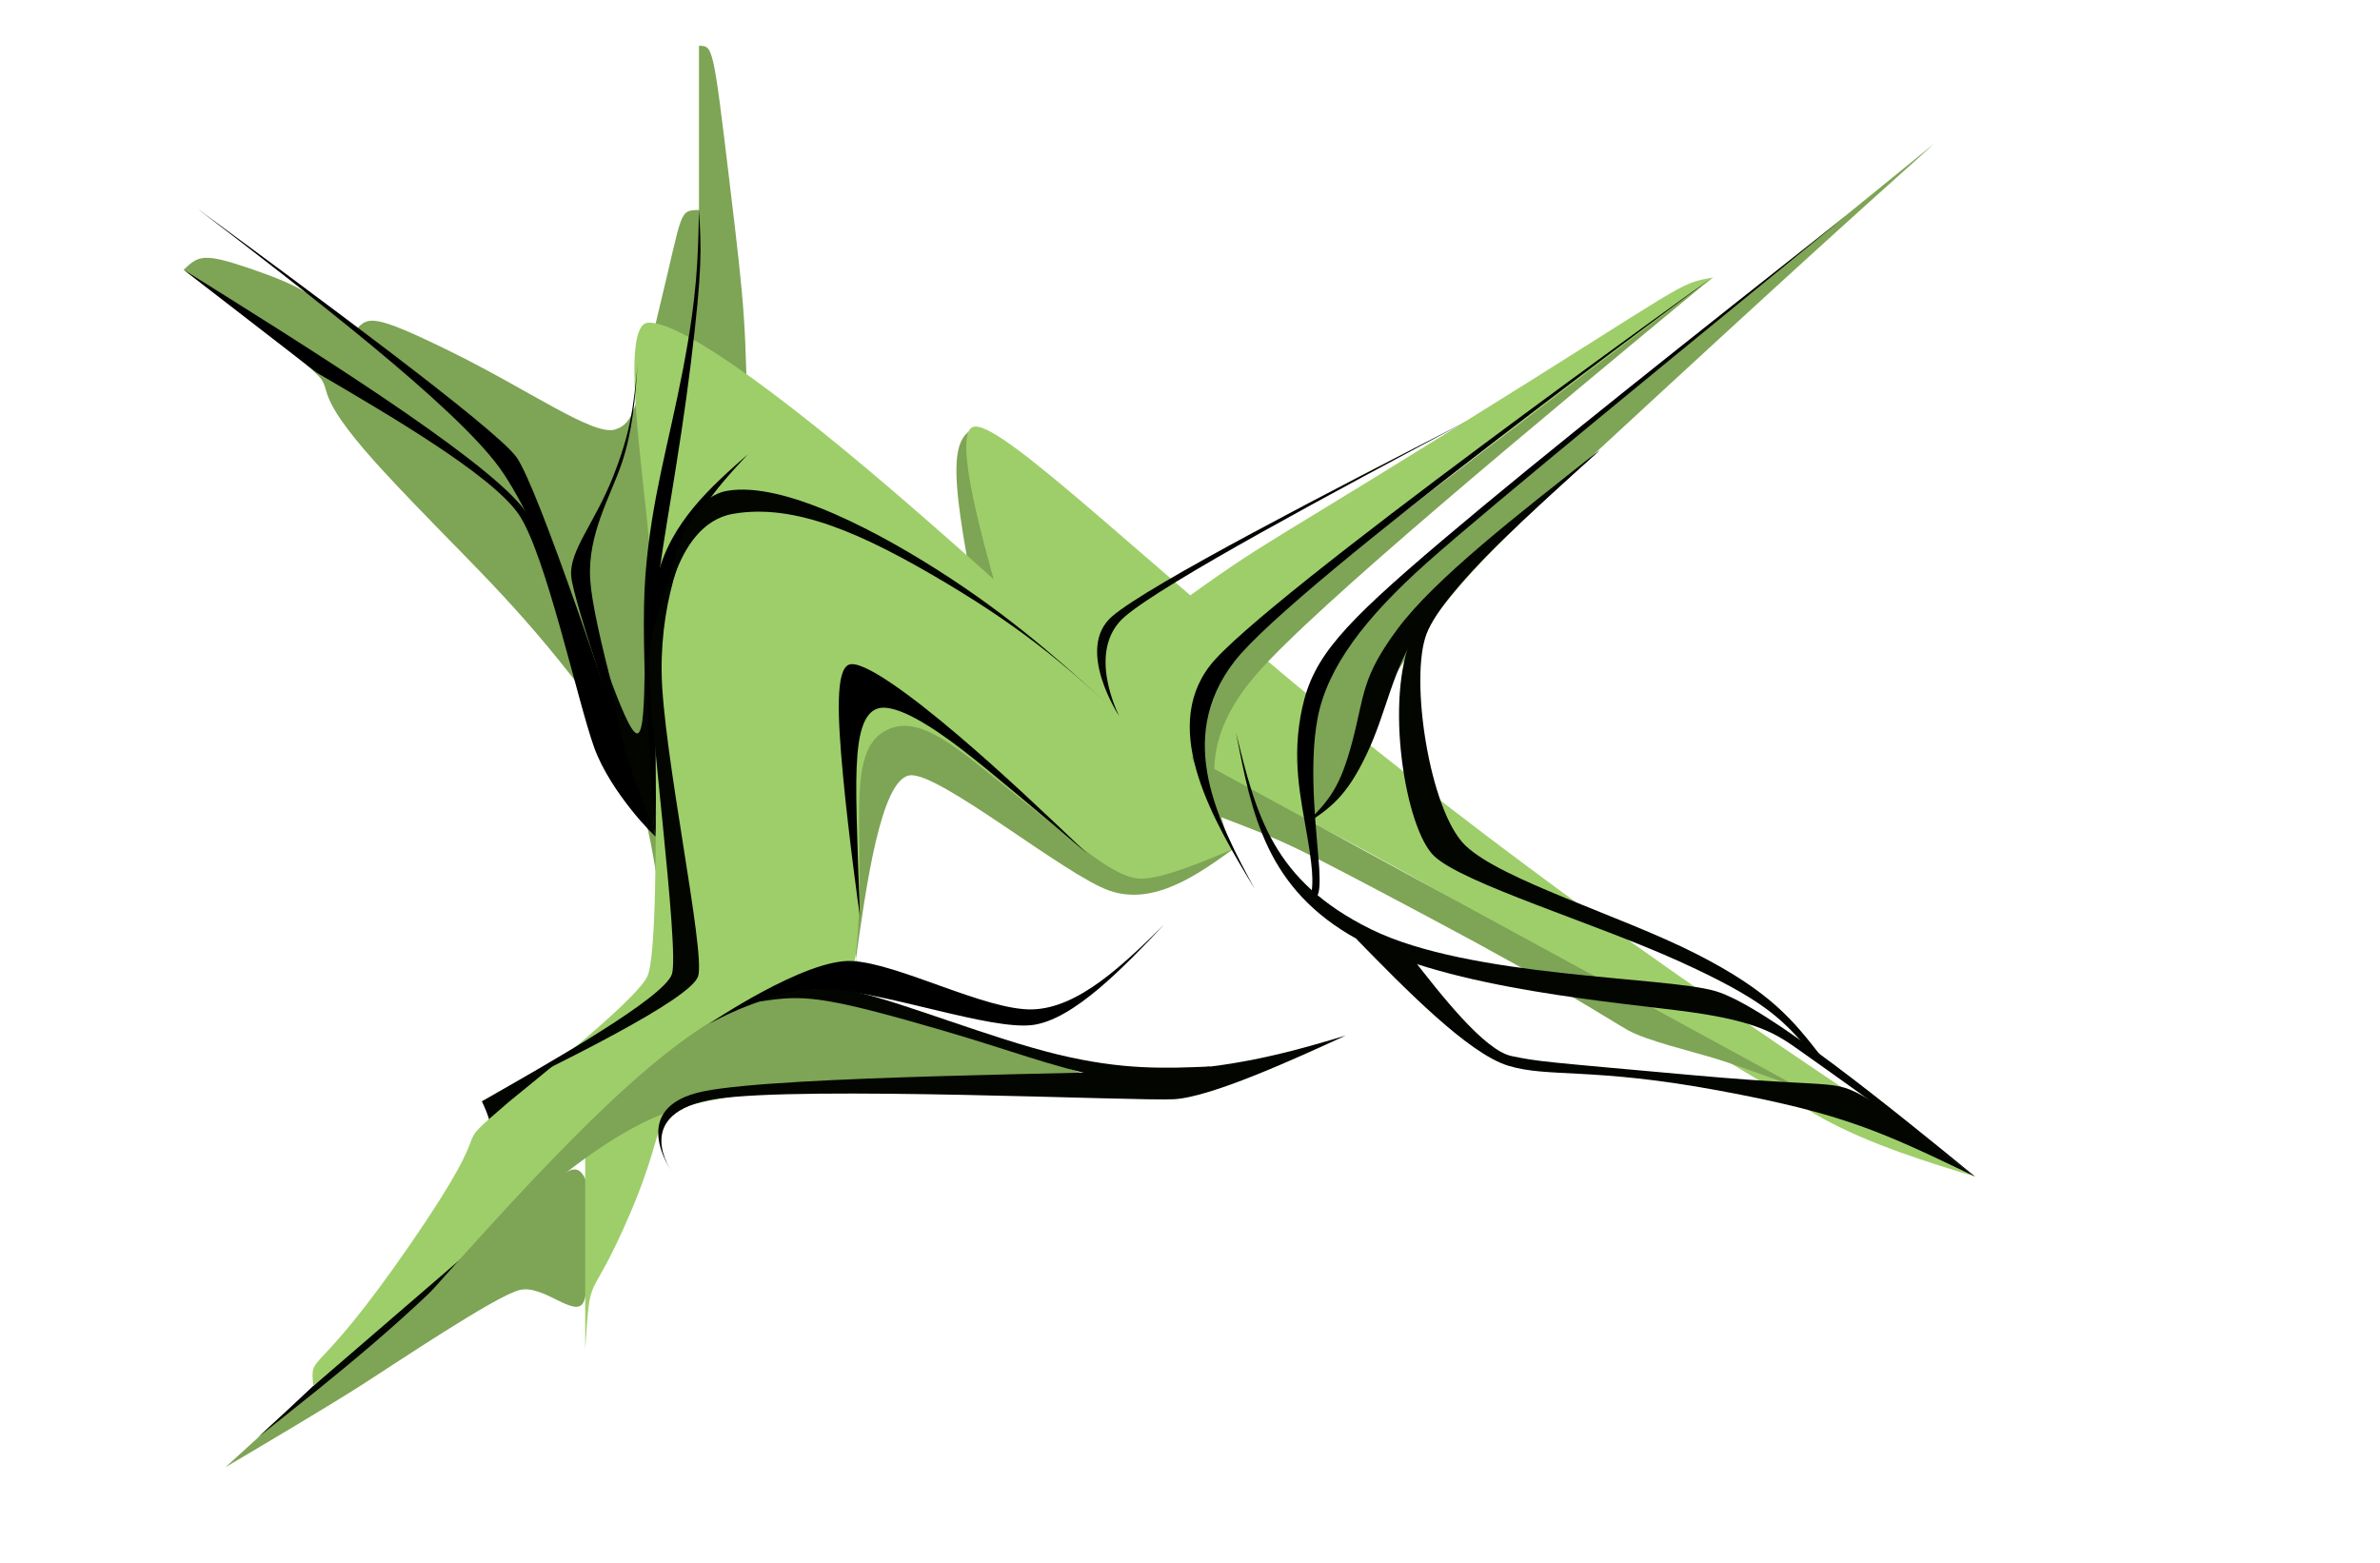
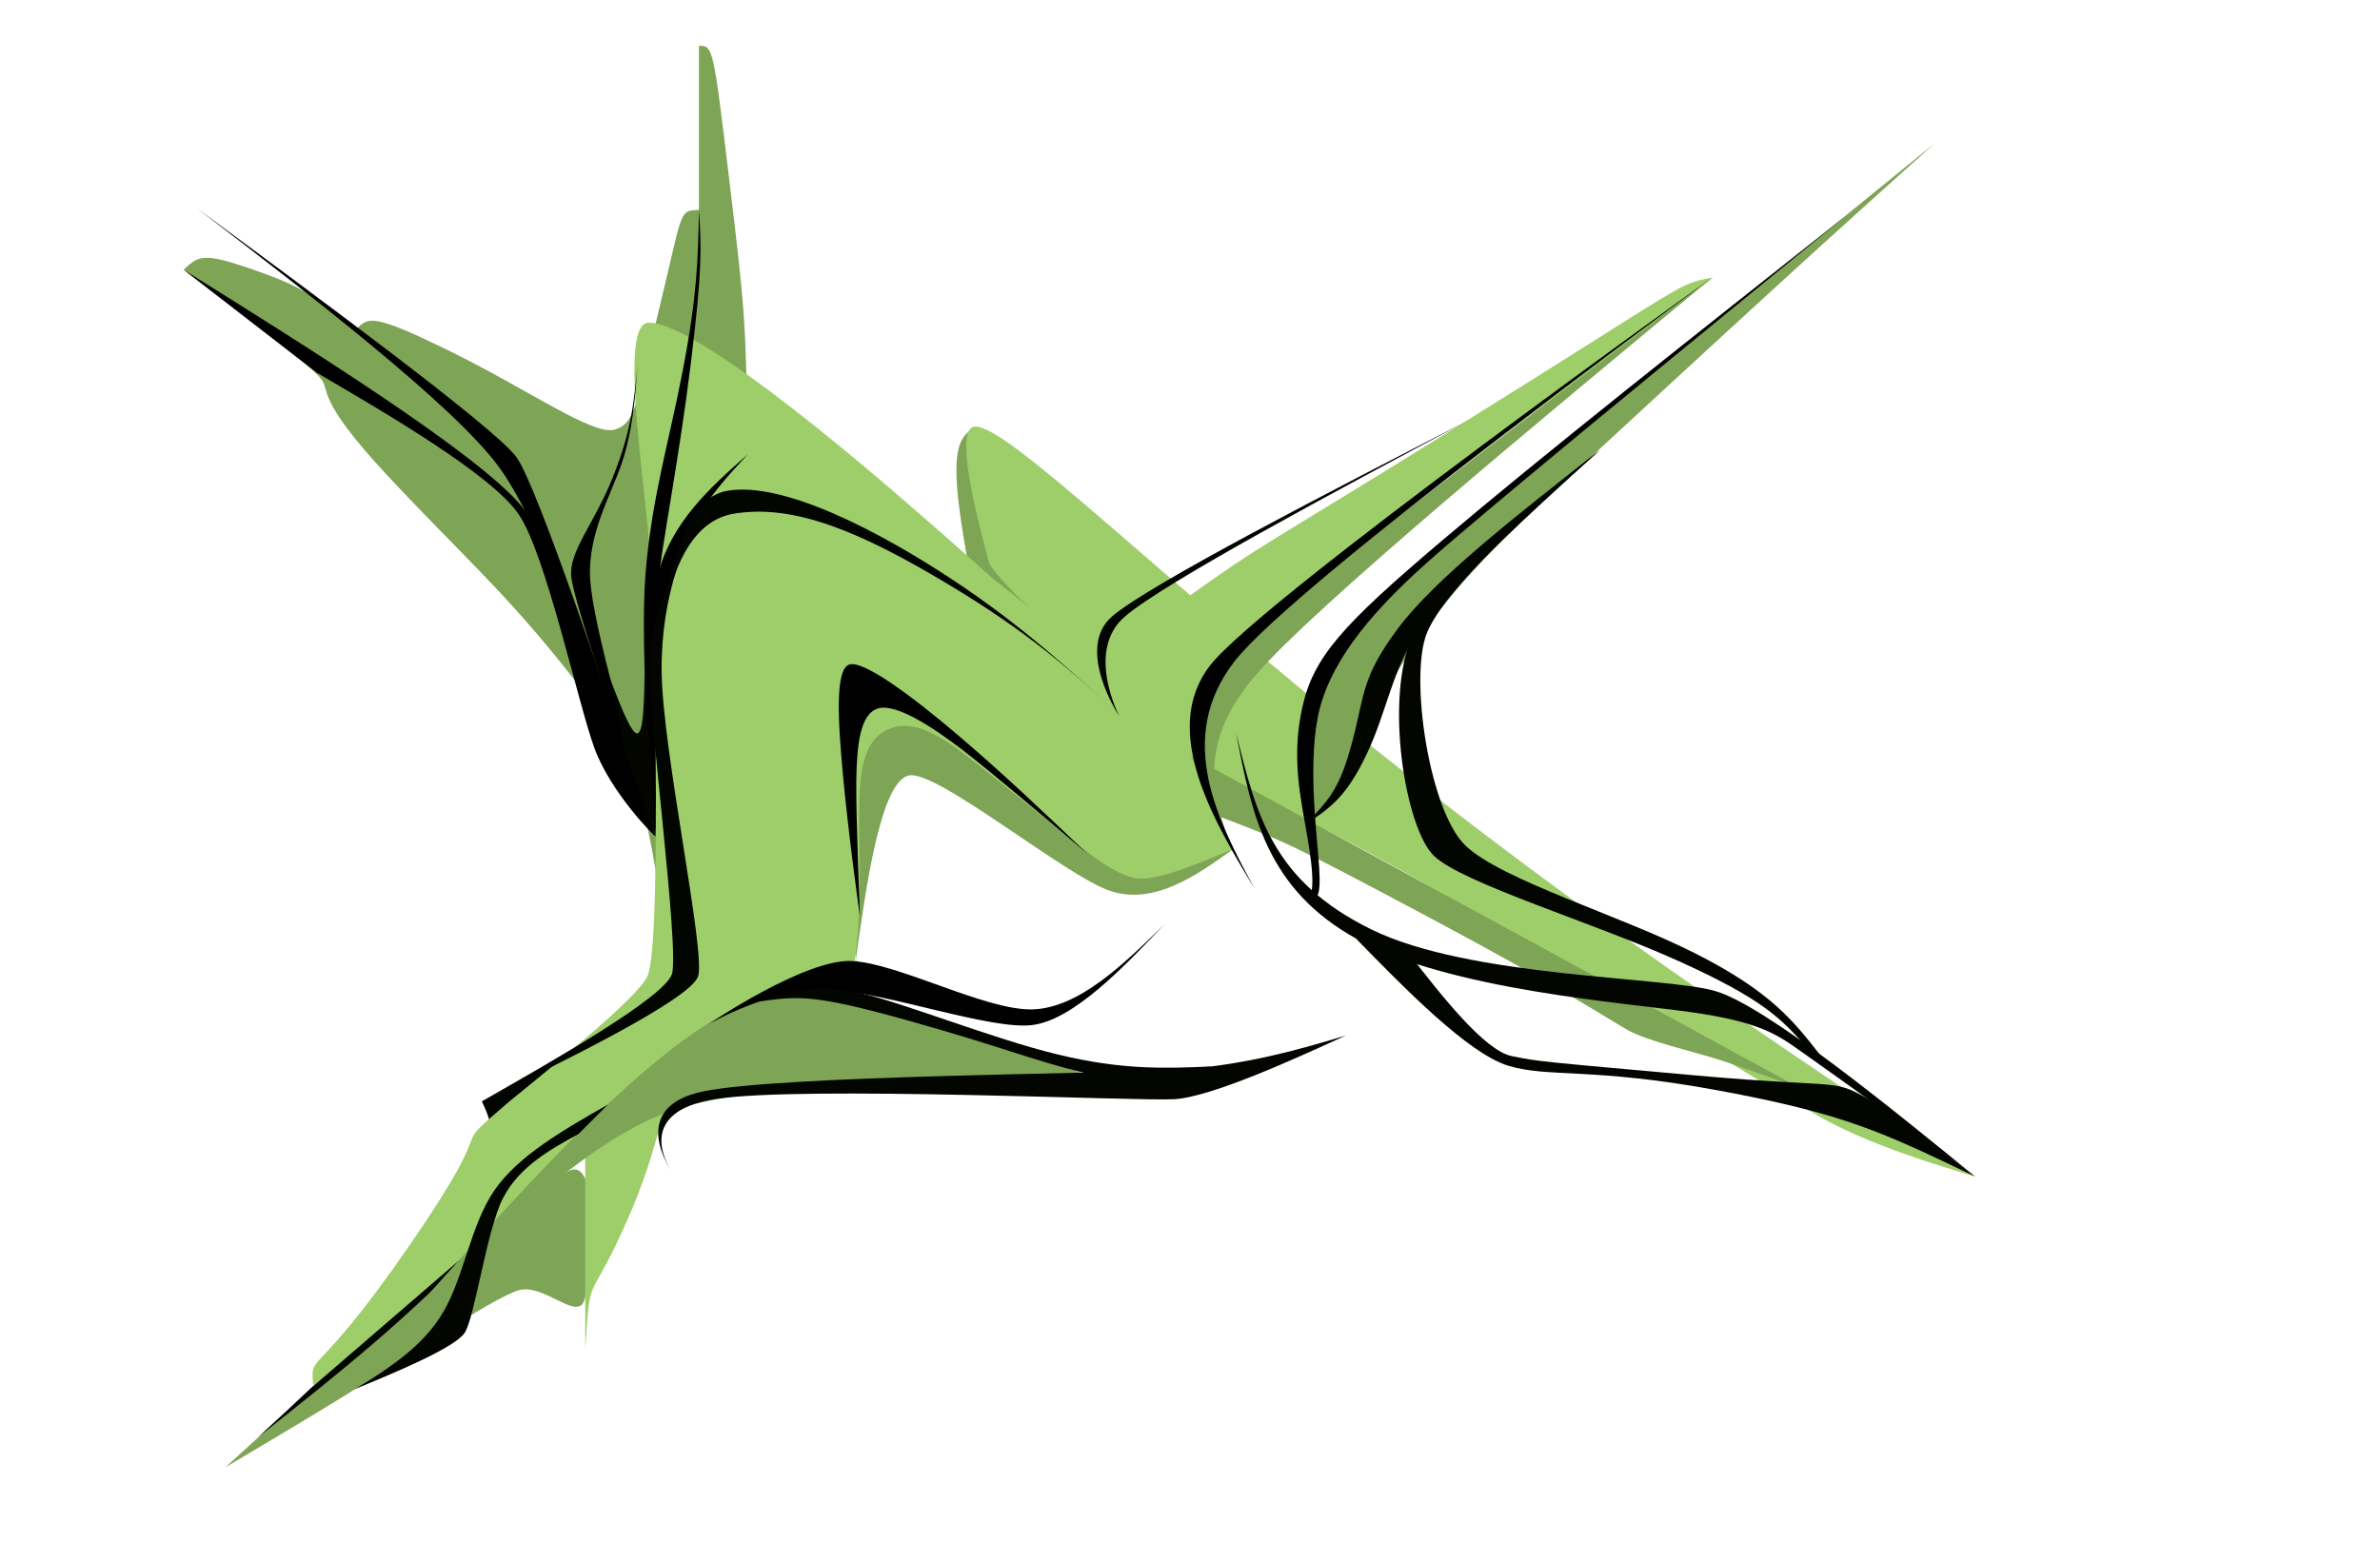
<svg xmlns="http://www.w3.org/2000/svg" width="1980" height="1300" viewBox="0 0 523.875 343.958" version="1.1" id="svg5">
  <defs id="defs2">
    </defs>
  <g id="layer18" style="display:inline">
    <path style="font-variation-settings:normal;opacity:1;fill:none;fill-opacity:1;stroke:none;stroke-width:5.292;stroke-linecap:round;stroke-linejoin:round;stroke-miterlimit:4;stroke-dasharray:none;stroke-dashoffset:0;stroke-opacity:1;stop-color:#000000;stop-opacity:1" d="m 392.732,242.281 c 0,0 -99.917,-78.14 -99.917,-78.14 0,0 -1.629,27.534 -1.629,27.534 0,0 -2.698,5.971 -2.698,5.971 12.21,9.777 28.731,23.007 36.438,26.513 7.707,3.506 27.572,5.321 33.563,7.462 5.99,2.141 14.912,9.262 20.834,11.453 5.922,2.19 9.5,0.765 13.409,-0.792" id="path92058" />
  </g>
  <g id="layer23" style="display:inline">
    <path style="font-variation-settings:normal;opacity:1;vector-effect:none;fill:#7ea455;fill-opacity:1;stroke:none;stroke-width:5;stroke-linecap:butt;stroke-linejoin:miter;stroke-miterlimit:4;stroke-dasharray:none;stroke-dashoffset:0;stroke-opacity:1;-inkscape-stroke:none;stop-color:#000000;stop-opacity:1" d="m 164.642,99.989 c 0,0 -20.14,92.698 -20.14,92.698 -2.252,-13.3 -4.331,-25.576 -18.843,-44.033 -14.511,-18.457 -24.547,-26.98 -40.409,-44.01 C 69.389,87.613 72.844,86.256 70.641,83.366 68.437,80.476 51.945,68.062 40.42,59.387 c 3.307,-3.093 4.161,-3.892 15.183,-0.08 11.022,3.811 13.437,5.741 22.787,13.211 2.658,-2.751 3.501,-3.624 20.808,4.878 17.307,8.502 31.511,18.696 36.227,17.15 4.715,-1.547 4.737,-6.306 9.834,-27.27 5.097,-20.965 4.097,-20.94 8.598,-21.051 0,0 0,-36.143 0,-36.143 3.068,0 3.128,0 6.688,29.678 3.56,29.678 3.57,30.26 4.097,60.23 z" id="path61858" />
    <path style="font-variation-settings:normal;opacity:1;vector-effect:none;fill:#7ea455;fill-opacity:1;stroke:none;stroke-width:5;stroke-linecap:butt;stroke-linejoin:miter;stroke-miterlimit:4;stroke-dasharray:none;stroke-dashoffset:0;stroke-opacity:1;-inkscape-stroke:none;stop-color:#000000;stop-opacity:1" d="m 189.083,215.556 c -0.298,-1.915 -8.806,-55.516 3.4,-60.495 12.205,-4.979 38.56,20.915 49.017,28.508 10.457,7.593 16.084,3.432 20.454,0.201 0,0 9.543,3.119 9.543,3.119 -7.85,5.642 -17.486,12.569 -27.279,9.186 -9.792,-3.383 -37.619,-26.272 -43.969,-25.39 -6.35,0.881 -9.601,24.251 -11.988,41.414 0.39,1.868 1.12,5.373 0.822,3.458 z" id="path66347" />
    <path style="font-variation-settings:normal;opacity:1;vector-effect:none;fill:#7ea455;fill-opacity:1;stroke:none;stroke-width:5;stroke-linecap:butt;stroke-linejoin:miter;stroke-miterlimit:4;stroke-dasharray:none;stroke-dashoffset:0;stroke-opacity:1;-inkscape-stroke:none;stop-color:#000000;stop-opacity:1" d="m 225.122,142.221 c -3.447,-10.152 -2.46,-7.246 -6.55,-25.582 -4.089,-18.336 -4.052,-16.651 -4.182,-22.54 -2.065,1.499 -3.976,2.886 -3.861,10.092 0.115,7.206 2.224,18.227 4.503,30.138 0,0 10.09,7.892 10.09,7.892 z" id="path51954" />
  </g>
  <g id="layer24" style="display:inline">
    <path style="font-variation-settings:normal;opacity:1;vector-effect:none;fill:#7ea455;fill-opacity:1;stroke:none;stroke-width:5;stroke-linecap:butt;stroke-linejoin:miter;stroke-miterlimit:4;stroke-dasharray:none;stroke-dashoffset:0;stroke-opacity:1;-inkscape-stroke:none;stop-color:#000000;stop-opacity:1" d="m 125.582,257.612 c -6.943,2.582 -48.087,40.024 -75.934,65.367 9.651,-5.715 22.506,-13.326 30.015,-18.121 7.509,-4.796 29.465,-19.585 34.716,-20.878 5.251,-1.293 12.26,6.365 14.052,2.696 1.792,-3.669 4.094,-31.645 -2.849,-29.063 z" id="path70722" />
  </g>
  <g id="layer12" style="display:inline">
    <path style="font-variation-settings:normal;opacity:1;vector-effect:none;fill:#9ece6a;fill-opacity:1;stroke:none;stroke-width:5;stroke-linecap:butt;stroke-linejoin:miter;stroke-miterlimit:4;stroke-dasharray:none;stroke-dashoffset:0;stroke-opacity:1;-inkscape-stroke:none;stop-color:#000000;stop-opacity:1" d="m 277.846,175.774 c 35.18,16.169 111.401,63.571 122.292,69.836 10.891,6.265 25.642,10.699 34.601,13.393 C 386.988,227.159 348.838,201.718 301.953,164.341 255.067,126.964 221.351,93.166 214.517,93.914 c -6.834,0.748 6.855,43.515 17.28,76.086 6.035,-5.771 10.869,-10.395 46.049,5.775 z" id="path25858" />
  </g>
  <g id="layer1" style="display:inline">
    <path style="font-variation-settings:normal;opacity:1;vector-effect:none;fill:#030500;fill-opacity:1;stroke:none;stroke-width:5;stroke-linecap:butt;stroke-linejoin:miter;stroke-miterlimit:4;stroke-dasharray:none;stroke-dashoffset:0;stroke-opacity:1;-inkscape-stroke:none;stop-color:#000000;stop-opacity:1" d="m 106.065,242.434 c 3.063,6.725 4.199,9.218 -9.191,29.311 -13.39,20.093 -20.621,26.744 -40.122,44.685 17.822,-14.1 33.662,-26.631 49.888,-43.986 16.226,-17.355 35.544,-46.439 35.411,-47.45 -0.133,-1.012 -23.221,10.87 -35.987,17.44 z" id="path5804" />
  </g>
  <g id="layer2" style="display:inline">
    <path style="font-variation-settings:normal;display:inline;fill:#9ece6a;fill-opacity:1;stroke:none;stroke-width:5.292;stroke-linecap:round;stroke-linejoin:round;stroke-miterlimit:4;stroke-dasharray:none;stroke-dashoffset:0;stroke-opacity:1;stop-color:#000000" d="m 195.422,160.609 c 6.527,-3.009 13.628,2.7 23.8,10.879 0,0 15.258,12.268 15.258,12.268 5.086,4.089 11.529,9.269 16.053,9.652 4.524,0.383 13.71,-3.474 20.963,-6.519 0,0 -12.799,-29.398 -12.799,-29.398 0,0 50.375,-45.138 50.375,-45.138 0,0 68.022,-51.261 68.022,-51.261 -8.019,1.375 -4.885,0.838 -56.993,33.211 -52.108,32.373 -38.208,22.328 -73.78,48.034 0,0 8.183,23.394 8.183,23.394 -13.923,-17.749 -17.854,-22.759 -52.068,-52.589 -34.215,-29.83 -53.96,-42.771 -59.905,-42.079 -5.945,0.693 -1.112,31.669 0.295,47.74 1.407,16.071 1.464,33.569 1.515,49.519 0.051,15.95 0.136,42.038 -1.821,46.542 -1.957,4.504 -19.607,18.841 -30.398,27.608 -15.067,12.974 -0.388,0.334 -21.79,31.403 -21.402,31.069 -22.061,23.354 -21.385,31.272 0,0 42.038,-36.251 42.038,-36.251 0,0 17.828,-14.517 17.828,-14.517 0,0 0,42.636 0,42.636 1.255,-18.606 0.552,-8.189 9.849,-29.788 9.296,-21.598 3.837,-23.172 16.652,-27.092 12.814,-3.92 25.042,-11.02 29.603,-18.244 4.562,-7.224 4.373,-23.735 4.227,-36.536 -0.146,-12.801 -0.248,-21.737 6.279,-24.746 z" id="path6119-3" />
    <path style="font-variation-settings:normal;opacity:1;vector-effect:none;fill:#7ea455;fill-opacity:1;stroke:none;stroke-width:5;stroke-linecap:butt;stroke-linejoin:miter;stroke-miterlimit:4;stroke-dasharray:none;stroke-dashoffset:0;stroke-opacity:1;-inkscape-stroke:none;stop-color:#000000;stop-opacity:1" d="m 376.949,61.067 c -39.787,30.053 -104.543,78.967 -111.176,86.594 -6.633,7.627 0.145,25.379 4.31,36.286 -2.931,-9.029 -6.636,-20.441 6.475,-35.517 13.111,-15.076 61.837,-55.433 100.39,-87.364 z" id="path52611" />
  </g>
  <g id="layer3" style="display:inline">
    <path style="font-variation-settings:normal;opacity:1;vector-effect:none;fill:#7ea455;fill-opacity:1;stroke:none;stroke-width:5;stroke-linecap:butt;stroke-linejoin:miter;stroke-miterlimit:4;stroke-dasharray:none;stroke-dashoffset:0;stroke-opacity:1;-inkscape-stroke:none;stop-color:#000000;stop-opacity:1" d="m 245.078,238.828 c -1.951,-0.724 -35.214,-13.07 -37.343,-13.899 -2.129,-0.829 -29.623,-12.114 -49.129,-1.234 -19.505,10.88 -44.861,39.393 -69.843,67.485 18.039,-17.956 38.874,-38.696 56.753,-45.795 17.879,-7.099 45.921,-5.767 70.2,-4.613 0,0 31.312,-1.22 29.361,-1.944 z" id="path2016" />
  </g>
  <g id="layer8" style="display:inline">
    <path style="font-variation-settings:normal;opacity:1;vector-effect:none;fill:#7ea455;fill-opacity:1;stroke:none;stroke-width:5;stroke-linecap:butt;stroke-linejoin:miter;stroke-miterlimit:4;stroke-dasharray:none;stroke-dashoffset:0;stroke-opacity:1;-inkscape-stroke:none;stop-color:#000000;stop-opacity:1" d="m 396.548,239.729 c -6.501,-2.392 -14.306,-5.264 -19.135,-6.748 -4.829,-1.484 -14.939,-3.875 -19.058,-6.179 -4.119,-2.304 -14.275,-9.158 -44.344,-25.134 -30.069,-15.977 -30.64,-16.195 -45.66,-21.933 0,0 -6.138,-13.214 -6.138,-13.214" id="path20072" />
+     <path style="font-variation-settings:normal;opacity:1;vector-effect:none;fill:#7ea455;fill-opacity:1;stroke:none;stroke-width:5;stroke-linecap:butt;stroke-linejoin:miter;stroke-miterlimit:4;stroke-dasharray:none;stroke-dashoffset:0;stroke-opacity:1;-inkscape-stroke:none;stop-color:#000000;stop-opacity:1" d="m 218.647,127.459 c 0.824,0.634 0.875,0.673 3.658,2.865 2.783,2.192 2.908,2.291 4.954,3.919 -2.181,-1.891 -3.238,-2.808 -5.682,-5.446 -2.444,-2.638 -2.951,-3.409 -3.996,-5 0,0 1.066,3.662 1.066,3.662 z" id="path1218" />
  </g>
  <g id="layer4" style="display:inline">
    <path style="font-variation-settings:normal;opacity:1;vector-effect:none;fill:#7ea455;fill-opacity:1;stroke:none;stroke-width:5;stroke-linecap:butt;stroke-linejoin:miter;stroke-miterlimit:4;stroke-dasharray:none;stroke-dashoffset:0;stroke-opacity:1;-inkscape-stroke:none;stop-color:#000000;stop-opacity:1" d="m 288.518,179.616 c -1.198,-1.902 -3.383,-20.508 5.039,-34.192 8.423,-13.684 25.749,-27.529 43.581,-41.779 0,0 88.702,-72.097 88.702,-72.097 -10.469,9.391 -20.462,18.356 -35.477,32.08 -15.016,13.725 -32.444,29.823 -50.701,46.688 -11.781,11.288 -19.72,18.895 -28.698,32.276 -8.978,13.381 -10.222,19.672 -12.851,26.002 -2.629,6.33 -8.397,12.923 -9.595,11.021 z" id="path59116" />
  </g>
  <g id="layer28" style="display:inline">
-     <path style="font-variation-settings:normal;opacity:1;vector-effect:none;fill:#000000;fill-opacity:1;stroke:none;stroke-width:2;stroke-linecap:butt;stroke-linejoin:miter;stroke-miterlimit:4;stroke-dasharray:none;stroke-dashoffset:0;stroke-opacity:1;-inkscape-stroke:none;stop-color:#000000;stop-opacity:1" d="m 189.272,201.568 c 0.061,-0.001 -0.895,-21.47 -0.788,-29.562 0.107,-8.092 0.851,-14.939 4.835,-16.06 3.984,-1.12 12.042,4.156 18.429,9.059 6.387,4.904 17.998,14.766 27.51,22.847 -9.648,-9.182 -18.467,-17.576 -28.543,-26.144 -10.076,-8.568 -20.844,-16.542 -23.834,-15.393 -2.991,1.15 -2.526,11.516 -1.322,24.433 1.204,12.917 3.653,30.82 3.714,30.819 z" id="path109823" />
+     <path style="font-variation-settings:normal;opacity:1;vector-effect:none;fill:#000000;fill-opacity:1;stroke:none;stroke-width:2;stroke-linecap:butt;stroke-linejoin:miter;stroke-miterlimit:4;stroke-dasharray:none;stroke-dashoffset:0;stroke-opacity:1;-inkscape-stroke:none;stop-color:#000000;stop-opacity:1" d="m 189.272,201.568 c 0.061,-10e-4 -0.895,-21.47 -0.788,-29.562 0.107,-8.092 0.851,-14.939 4.835,-16.06 3.984,-1.12 12.042,4.156 18.429,9.059 6.387,4.904 17.998,14.766 27.51,22.847 -9.648,-9.182 -18.467,-17.576 -28.543,-26.144 -10.076,-8.568 -20.844,-16.542 -23.834,-15.393 -2.991,1.15 -2.526,11.516 -1.322,24.433 1.204,12.917 3.653,30.82 3.714,30.819 z" id="path109823" />
    <path style="font-variation-settings:normal;opacity:1;vector-effect:none;fill:#000000;fill-opacity:1;stroke:none;stroke-width:2;stroke-linecap:butt;stroke-linejoin:miter;stroke-miterlimit:4;stroke-dasharray:none;stroke-dashoffset:0;stroke-opacity:1;-inkscape-stroke:none;stop-color:#000000;stop-opacity:1" d="m 288.488,197.646 c 1.134,0.202 2.313,0.412 1.899,-6.418 -0.414,-6.831 -2.496,-21.876 -0.363,-33.126 2.133,-11.251 10.498,-22.128 23.989,-34.17 13.491,-12.041 58.543,-48.851 92.452,-76.557 -34.444,27.207 -66.726,52.708 -88.947,71.54 -22.221,18.833 -28.464,25.802 -30.883,36.925 -2.419,11.123 -0.341,19.718 1.157,28.525 1.499,8.807 1.142,10.792 0.696,13.281 z" id="path112770" />
    <path style="font-variation-settings:normal;opacity:1;vector-effect:none;fill:#000000;fill-opacity:1;stroke:none;stroke-width:2;stroke-linecap:butt;stroke-linejoin:miter;stroke-miterlimit:4;stroke-dasharray:none;stroke-dashoffset:0;stroke-opacity:1;-inkscape-stroke:none;stop-color:#000000;stop-opacity:1" d="m 156.13,225.368 c 0.101,-0.096 21.078,-14.31 31.366,-13.811 10.288,0.499 29.479,10.919 39.725,10.651 10.246,-0.268 20.198,-10.02 29.003,-18.648 -8.698,9.172 -19.986,21.076 -29.117,22.108 -9.131,1.032 -31.115,-6.883 -43.916,-7.78 -12.801,-0.898 -27.163,7.577 -27.062,7.48 z" id="path116170" />
    <path style="font-variation-settings:normal;opacity:1;vector-effect:none;fill:#000000;fill-opacity:1;stroke:none;stroke-width:2;stroke-linecap:butt;stroke-linejoin:miter;stroke-miterlimit:4;stroke-dasharray:none;stroke-dashoffset:0;stroke-opacity:1;-inkscape-stroke:none;stop-color:#000000;stop-opacity:1" d="m 376.949,61.067 c -0.074,-0.005 -99.503,71.043 -110.616,85.456 -11.113,14.413 1.034,34.553 9.835,49.146 -7.836,-14.528 -17.718,-32.852 -4.474,-50.029 13.244,-17.177 105.33,-84.568 105.255,-84.573 z" id="path116905" />
    <path style="font-variation-settings:normal;opacity:1;vector-effect:none;fill:#000000;fill-opacity:1;stroke:none;stroke-width:2;stroke-linecap:butt;stroke-linejoin:miter;stroke-miterlimit:4;stroke-dasharray:none;stroke-dashoffset:0;stroke-opacity:1;-inkscape-stroke:none;stop-color:#000000;stop-opacity:1" d="m 144.401,179.574 c 0.053,0.066 -1.039,-33.766 2.726,-49.271 3.766,-15.505 10.183,-22.417 17.515,-30.314 -8.016,7.045 -17.046,14.981 -19.97,27.021 -2.924,12.04 -0.324,52.497 -0.271,52.564 z" id="path127485" />
    <path style="font-variation-settings:normal;opacity:1;vector-effect:none;fill:#000000;fill-opacity:1;stroke:none;stroke-width:2;stroke-linecap:butt;stroke-linejoin:miter;stroke-miterlimit:4;stroke-dasharray:none;stroke-dashoffset:0;stroke-opacity:1;-inkscape-stroke:none;stop-color:#000000;stop-opacity:1" d="m 40.42,59.387 c 0,0 29.291,22.65 29.291,22.65 15.945,9.323 38.511,22.518 44.455,31.171 5.944,8.653 13.014,41.362 16.616,51.333 3.603,9.971 13.542,19.913 13.469,19.492 -0.073,-0.421 -19.704,-60.898 -29.41,-72.578 C 105.133,99.774 66.936,75.936 40.42,59.387 Z" id="path128534" />
    <path style="font-variation-settings:normal;opacity:1;vector-effect:none;fill:#000000;fill-opacity:1;stroke:none;stroke-width:2;stroke-linecap:butt;stroke-linejoin:miter;stroke-miterlimit:4;stroke-dasharray:none;stroke-dashoffset:0;stroke-opacity:1;-inkscape-stroke:none;stop-color:#000000;stop-opacity:1" d="m 43.456,45.932 c 23.484,17.986 56.436,43.222 66.444,56.974 10.008,13.752 24.108,53.169 34.158,81.261 -9.444,-28.353 -25.665,-77.052 -30.399,-83.558 C 108.924,94.104 67.546,63.658 43.456,45.932 Z" id="path3898" />
    <path style="font-variation-settings:normal;opacity:1;vector-effect:none;fill:#000000;fill-opacity:1;stroke:none;stroke-width:2;stroke-linecap:butt;stroke-linejoin:miter;stroke-miterlimit:4;stroke-dasharray:none;stroke-dashoffset:0;stroke-opacity:1;-inkscape-stroke:none;stop-color:#000000;stop-opacity:1" d="m 140.348,80.315 c -0.539,7.282 -1.068,14.426 -3.471,21.607 -2.403,7.181 -7.614,15.682 -6.963,25.703 0.651,10.021 8.192,36.019 14.144,56.542 -6.968,-20.202 -17.858,-51.774 -18.329,-57.332 -0.471,-5.558 5.137,-11.642 9.143,-21.717 4.006,-10.075 4.559,-15.61 5.477,-24.803 z" id="path5195" />
    <path style="font-variation-settings:normal;opacity:1;vector-effect:none;fill:#000000;fill-opacity:1;stroke:none;stroke-width:2;stroke-linecap:butt;stroke-linejoin:miter;stroke-miterlimit:4;stroke-dasharray:none;stroke-dashoffset:0;stroke-opacity:1;-inkscape-stroke:none;stop-color:#000000;stop-opacity:1" d="m 144.032,183.137 c -0.35,-3.318 -3.317,-39.848 -1.95,-56.738 1.367,-16.89 5.059,-28.47 8.23,-44.988 3.17,-16.518 3.327,-24.285 3.546,-35.186 0.515,8.47 0.779,12.805 -1.802,33.81 -2.581,21.005 -6.291,39.408 -7.342,49.404 -1.051,9.996 -0.725,23.114 -0.495,37.667 0.231,14.553 0.164,19.35 -0.186,16.031 z" id="path8645" />
    <path style="font-variation-settings:normal;opacity:1;vector-effect:none;fill:#030500;fill-opacity:1;stroke:none;stroke-width:5;stroke-linecap:butt;stroke-linejoin:miter;stroke-miterlimit:4;stroke-dasharray:none;stroke-dashoffset:0;stroke-opacity:1;-inkscape-stroke:none;stop-color:#000000;stop-opacity:1" d="m 156.131,107.531 c -5.165,11.192 -12.881,27.909 -13.338,37.152 -0.457,9.242 6.884,64.556 5.103,69.778 -1.781,5.222 -26.947,19.518 -41.831,27.973 17.007,-8.289 45.833,-22.337 47.591,-27.49 1.758,-5.152 -7.87,-49.901 -8.02,-67.125 -0.15,-17.224 5.33,-29.096 10.496,-40.288 z" id="path2716" />
    <path style="font-variation-settings:normal;opacity:1;vector-effect:none;fill:#030500;fill-opacity:1;stroke:none;stroke-width:5;stroke-linecap:butt;stroke-linejoin:miter;stroke-miterlimit:4;stroke-dasharray:none;stroke-dashoffset:0;stroke-opacity:1;-inkscape-stroke:none;stop-color:#000000;stop-opacity:1" d="m 133.888,148.376 c 0,0 3.952,18.054 3.952,18.054 0,0 6.22,17.1 6.22,17.1 0,0 -2.142,-36.712 -2.142,-36.712 -0.12,7.217 -0.24,14.364 -1.591,14.626 -1.351,0.262 -3.883,-6.371 -6.439,-13.068 z" id="path7564" />
    <path style="font-variation-settings:normal;opacity:1;vector-effect:none;fill:#030500;fill-opacity:1;stroke:none;stroke-width:5;stroke-linecap:butt;stroke-linejoin:miter;stroke-miterlimit:4;stroke-dasharray:none;stroke-dashoffset:0;stroke-opacity:1;-inkscape-stroke:none;stop-color:#000000;stop-opacity:1" d="m 145.982,137.784 c 0.019,0.198 1.796,-22.283 15.344,-24.662 13.548,-2.379 28.605,4.278 47.095,15.329 18.49,11.05 27.622,19.451 38.204,29.186 -10.582,-9.735 -21.763,-20.021 -37.197,-30.184 -15.434,-10.163 -36.869,-21.598 -49.402,-19.397 -12.533,2.2 -14.062,29.531 -14.044,29.729 z" id="path9135" />
    <path style="font-variation-settings:normal;opacity:1;vector-effect:none;fill:#030500;fill-opacity:1;stroke:none;stroke-width:5;stroke-linecap:butt;stroke-linejoin:miter;stroke-miterlimit:4;stroke-dasharray:none;stroke-dashoffset:0;stroke-opacity:1;-inkscape-stroke:none;stop-color:#000000;stop-opacity:1" d="m 147.918,257.974 c 0,0 -10.265,-14.239 6.986,-17.736 17.251,-3.497 87.572,-3.839 103.28,-4.702 15.708,-0.863 28.833,-4.81 38.053,-7.583 -10.966,5.036 -29.569,13.578 -37.843,14.033 -8.274,0.455 -81.567,-2.985 -100.754,-0.062 -19.187,2.922 -9.723,16.05 -9.723,16.05 z" id="path21166" />
    <path style="font-variation-settings:normal;opacity:1;vector-effect:none;fill:#030500;fill-opacity:1;stroke:none;stroke-width:5;stroke-linecap:butt;stroke-linejoin:miter;stroke-miterlimit:4;stroke-dasharray:none;stroke-dashoffset:0;stroke-opacity:1;-inkscape-stroke:none;stop-color:#000000;stop-opacity:1" d="m 166.449,220.582 c 5.948,-1.9 13.014,-4.158 22.529,-2.065 9.515,2.093 29.451,10.134 43.808,13.608 14.357,3.475 23.793,3.072 33.704,2.65 -7.298,2.589 -13.872,4.922 -27.206,1.586 -13.334,-3.336 -17.838,-5.635 -39.138,-11.621 -21.3,-5.986 -24.613,-5.498 -33.698,-4.159 z" id="path27205" />
    <path style="font-variation-settings:normal;opacity:1;vector-effect:none;fill:#030500;fill-opacity:1;stroke:none;stroke-width:5;stroke-linecap:butt;stroke-linejoin:miter;stroke-miterlimit:4;stroke-dasharray:none;stroke-dashoffset:0;stroke-opacity:1;-inkscape-stroke:none;stop-color:#000000;stop-opacity:1" d="m 298.836,206.811 c 20.139,11.044 58.314,13.905 73.334,16.004 15.02,2.099 19.057,4.959 24.053,8.498 4.996,3.539 8.891,6.298 15.529,11.069 6.638,4.771 14.728,10.635 22.987,16.62 -18.037,-14.729 -46.031,-37.591 -57.178,-40.832 -11.147,-3.241 -54.073,-2.895 -75.778,-13.597 -21.706,-10.702 -25.267,-25.188 -29.716,-43.286 3.45,17.943 6.63,34.479 26.769,45.523 z" id="path28238" />
    <path style="font-variation-settings:normal;opacity:1;vector-effect:none;fill:#030500;fill-opacity:1;stroke:none;stroke-width:5;stroke-linecap:butt;stroke-linejoin:miter;stroke-miterlimit:4;stroke-dasharray:none;stroke-dashoffset:0;stroke-opacity:1;-inkscape-stroke:none;stop-color:#000000;stop-opacity:1" d="m 310.478,210.391 c 6.509,8.375 16.213,20.862 22.266,22.096 6.052,1.234 6.295,1.184 40.586,4.265 34.29,3.081 29.324,0.212 39.735,6.226 0,0 21.675,16.025 21.675,16.025 -20.585,-9.878 -28.789,-13.814 -56.523,-18.952 -27.734,-5.138 -37.422,-2.751 -46.228,-5.44 -8.806,-2.688 -22.73,-16.946 -33.516,-27.99 0,0 12.005,3.77 12.005,3.77 z" id="path30097" />
    <path style="font-variation-settings:normal;opacity:1;vector-effect:none;fill:#030500;fill-opacity:1;stroke:none;stroke-width:5;stroke-linecap:butt;stroke-linejoin:miter;stroke-miterlimit:4;stroke-dasharray:none;stroke-dashoffset:0;stroke-opacity:1;-inkscape-stroke:none;stop-color:#000000;stop-opacity:1" d="m 351.68,99.449 c -0.457,0.35 -34.461,26.426 -40.749,40.385 -6.288,13.959 -1.63,42.602 4.758,48.631 6.388,6.029 35.037,14.631 53.756,23.088 18.719,8.457 22.546,12.693 27.976,18.703 0,0 3.333,2.143 3.333,2.143 -6.012,-7.712 -10.98,-14.084 -27.501,-22.471 -16.521,-8.387 -42.758,-16.181 -50.688,-23.786 -7.93,-7.605 -12.378,-36.958 -8.514,-46.708 3.864,-9.75 23.543,-27.338 38.086,-40.336 0,0 0,0 -0.457,0.35 z" id="path34025" />
    <path style="font-variation-settings:normal;opacity:1;vector-effect:none;fill:#030500;fill-opacity:1;stroke:none;stroke-width:5;stroke-linecap:butt;stroke-linejoin:miter;stroke-miterlimit:4;stroke-dasharray:none;stroke-dashoffset:0;stroke-opacity:1;-inkscape-stroke:none;stop-color:#000000;stop-opacity:1" d="m 322.828,92.739 c -28.779,15.358 -66.473,35.474 -75.236,42.999 -8.763,7.525 -1.213,21.886 -1.25,21.882 -0.037,-0.004 -9.783,-14.86 -1.54,-21.939 8.243,-7.079 48.339,-27.686 78.025,-42.942 z" id="path9140" />
    <path style="font-variation-settings:normal;opacity:1;vector-effect:none;fill:#030500;fill-opacity:1;stroke:none;stroke-width:5;stroke-linecap:butt;stroke-linejoin:miter;stroke-miterlimit:4;stroke-dasharray:none;stroke-dashoffset:0;stroke-opacity:1;-inkscape-stroke:none;stop-color:#000000;stop-opacity:1" d="m 352.137,99.099 c -18.07,14.121 -36.413,28.455 -44.462,39.29 -8.049,10.834 -7.258,14.445 -10.003,24.831 -2.744,10.386 -5.07,12.805 -10.32,18.266 5.482,-3.658 8.96,-5.978 13.476,-15.47 4.516,-9.491 5.505,-18.444 11.632,-27.496 6.127,-9.052 24.696,-25.86 39.677,-39.421 z" id="path29791" />
+     <path style="font-variation-settings:normal;opacity:1;vector-effect:none;fill:#030500;fill-opacity:1;stroke:none;stroke-width:5;stroke-linecap:butt;stroke-linejoin:miter;stroke-miterlimit:4;stroke-dasharray:none;stroke-dashoffset:0;stroke-opacity:1;-inkscape-stroke:none;stop-color:#000000;stop-opacity:1" d="m 127.331,249.637 c -6.243,3.439 -13.023,7.174 -16.607,14.114 -3.584,6.941 -6.229,26.341 -8.443,29.668 -2.214,3.327 -15.625,8.859 -24.196,12.394 7.566,-4.689 15.04,-9.321 19.556,-17.106 4.515,-7.784 5.929,-18.936 11.131,-26.587 5.202,-7.652 15.393,-13.465 25.05,-18.973 0,0 -6.491,6.49 -6.491,6.49 z" id="path3813" />
  </g>
</svg>
